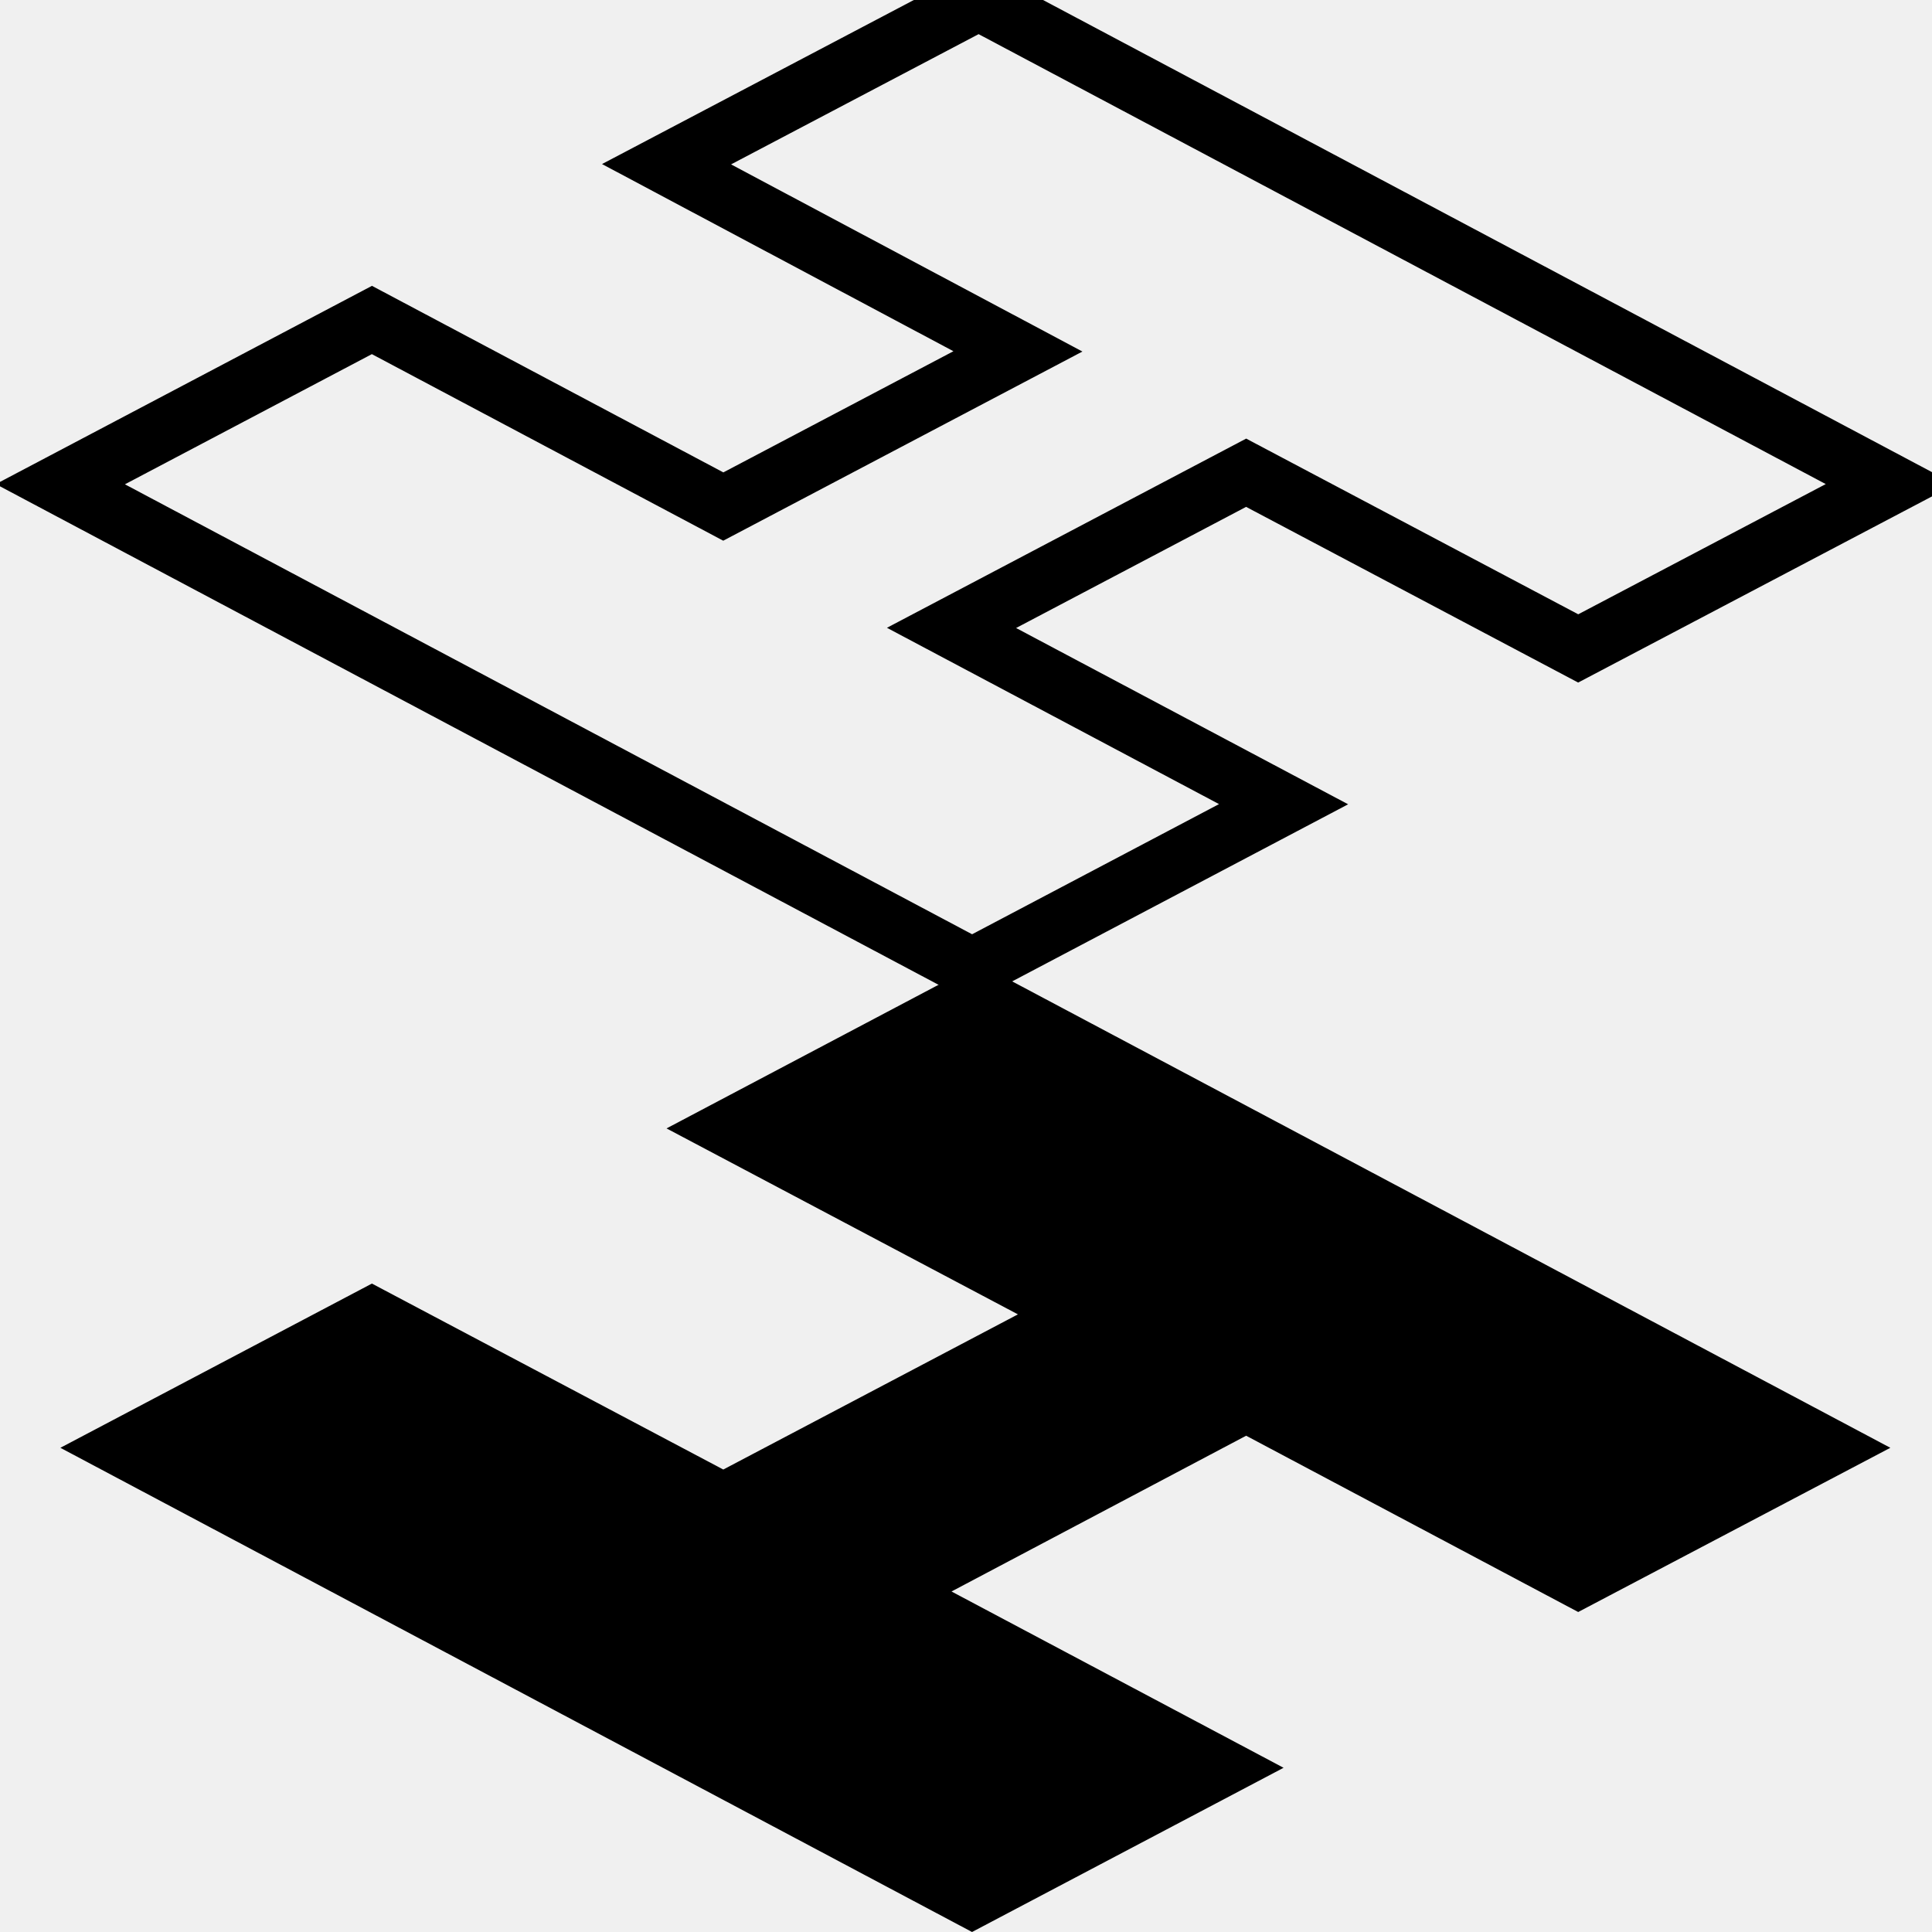
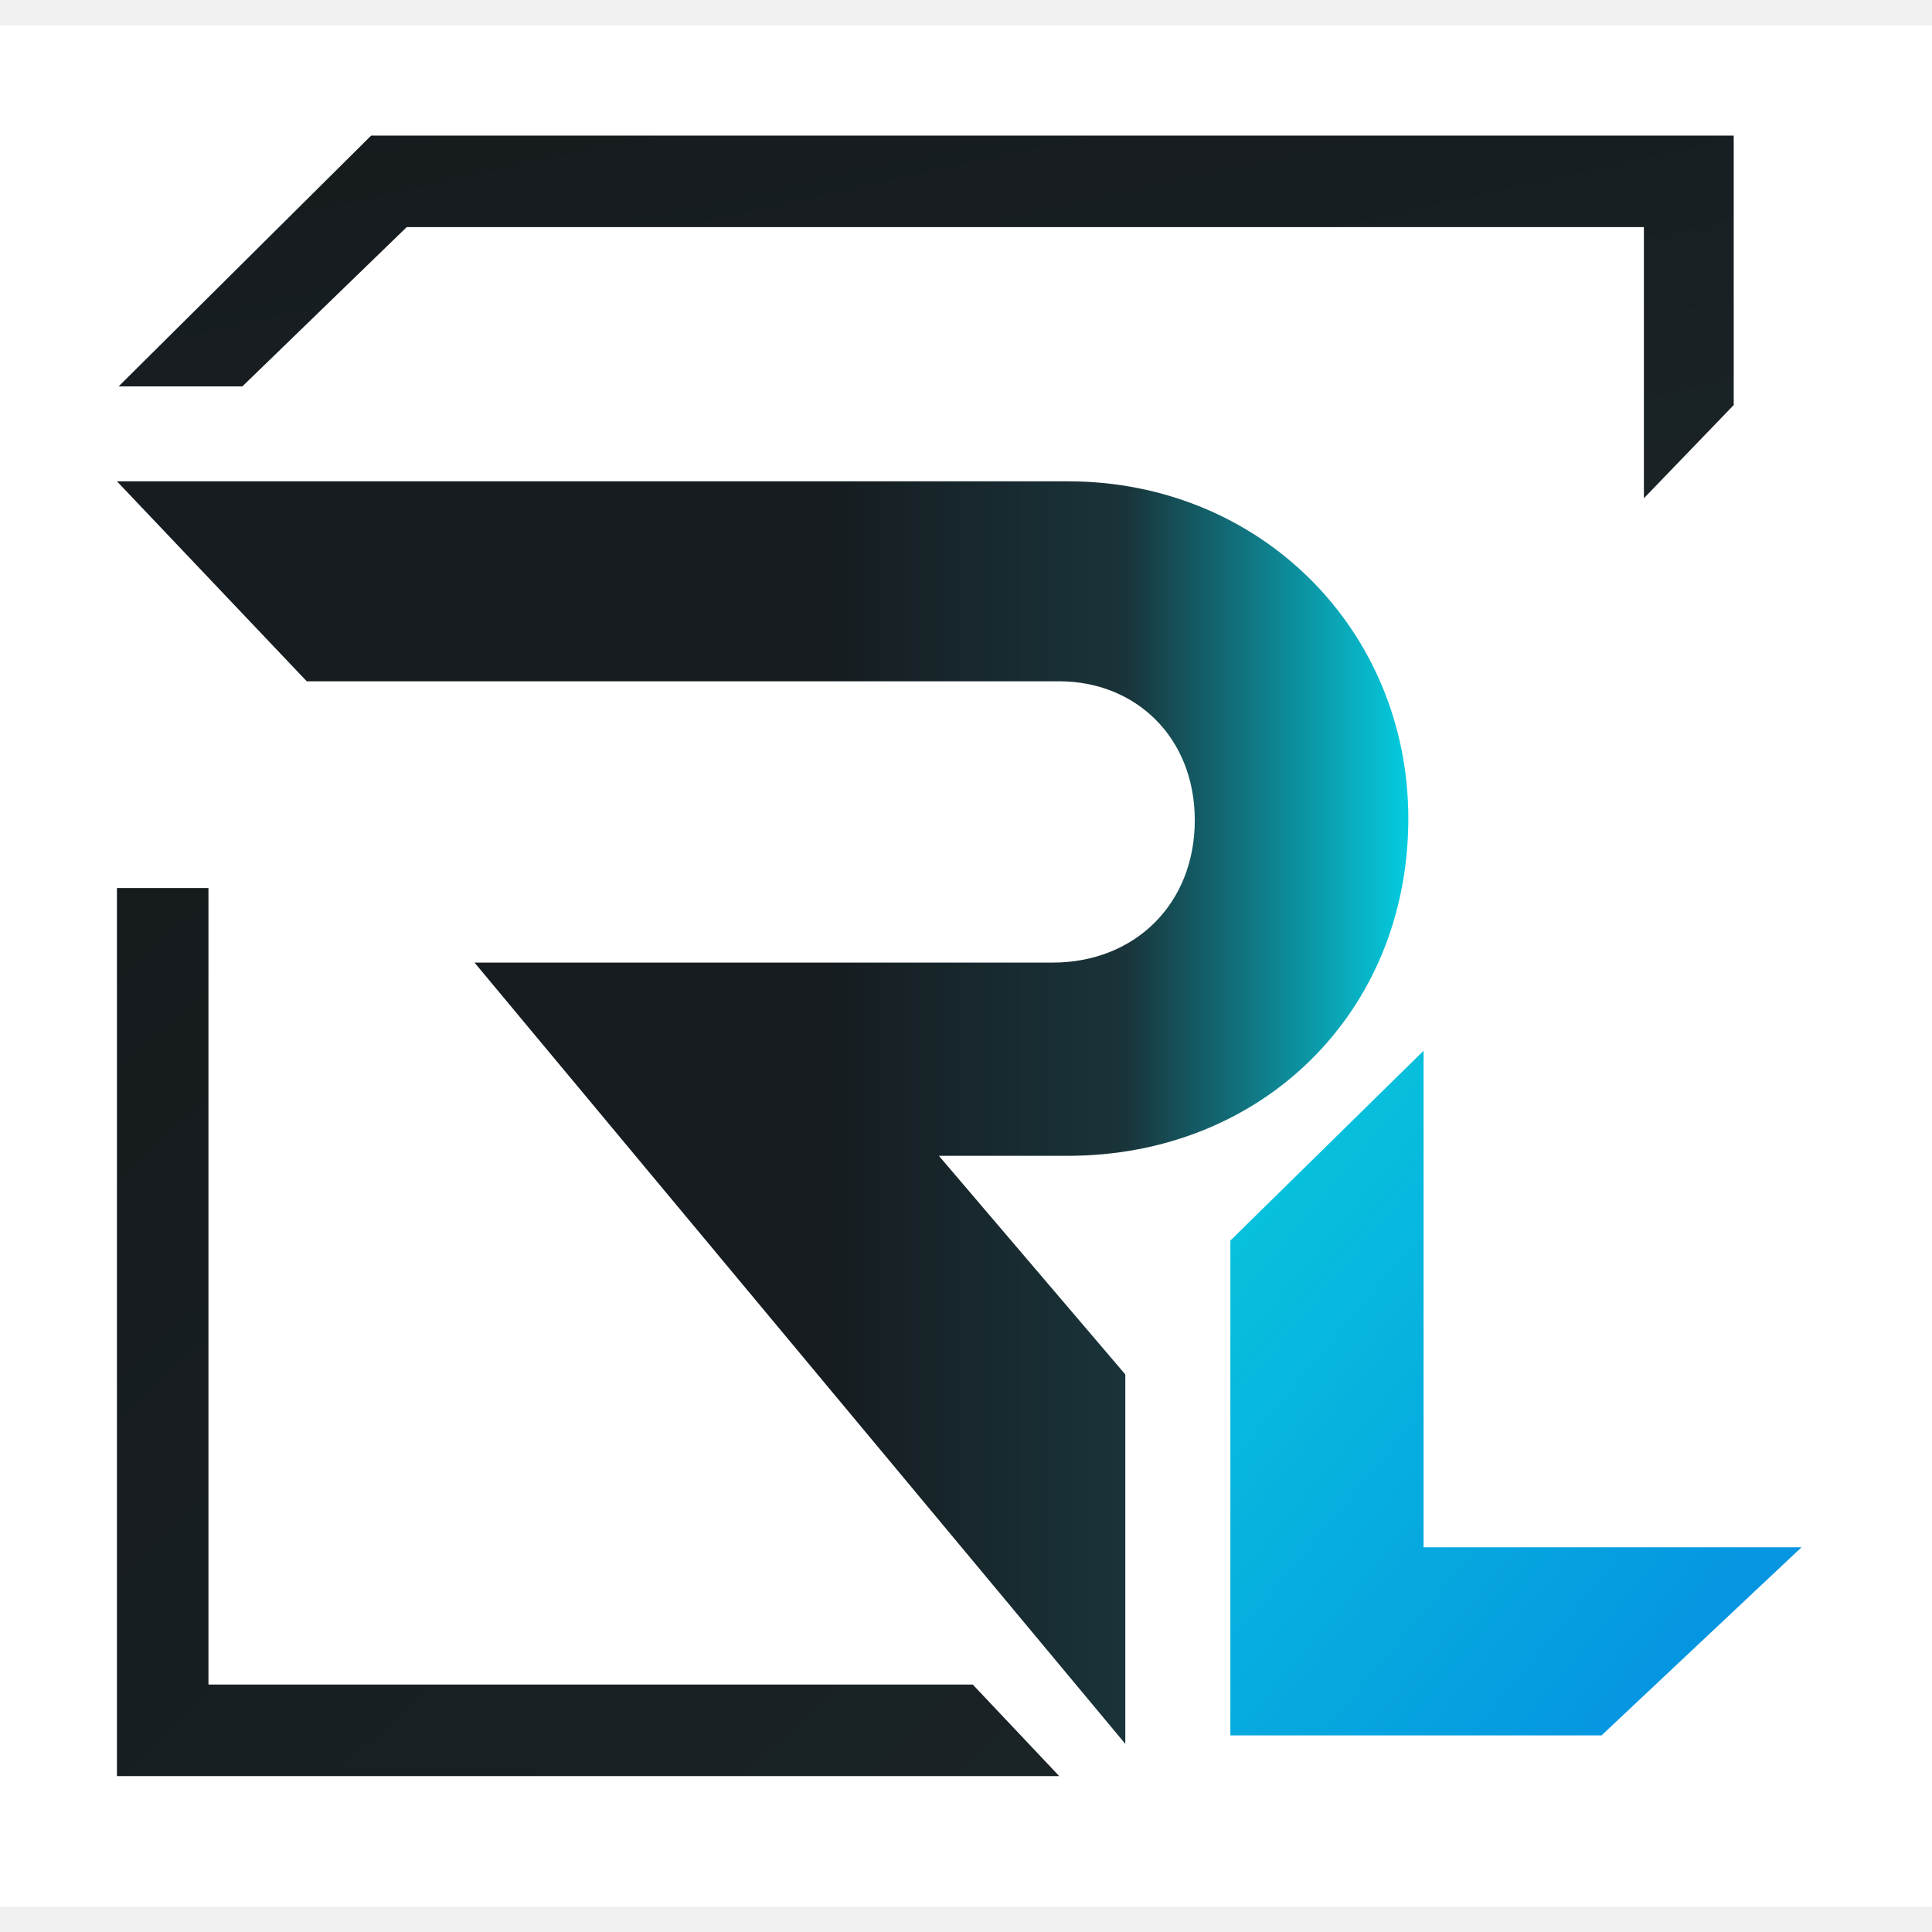
- <svg xmlns="http://www.w3.org/2000/svg" width="32" height="32" fill="none">
-   <style>
-     .stroke {
-       stroke: #000;
-     }
-     .fill {
-       fill: #000;
-     }
-     @media (prefers-color-scheme: dark) {
-       .stroke {
-         stroke: #fff;
-       }
-       .fill {
-         fill: #fff;
-       }
-     }
-   </style>
-   <path class="stroke" fill-rule="evenodd" d="M16.1 16.04 1 8.02 6.16 5.3l5.82 3.09 4.88-2.57-5.82-3.1L16.21 0l15.1 8.02-5.17 2.72-5.5-2.91-4.88 2.57 5.5 2.92-5.16 2.72Z" />
-   <path class="fill" fill-rule="evenodd" d="M16.1 32 1 23.98l5.16-2.72 5.82 3.08 4.88-2.57-5.82-3.08 5.17-2.73 15.1 8.02-5.17 2.72-5.5-2.92-4.88 2.58 5.5 2.92L16.1 32Z" />
+ <svg xmlns="http://www.w3.org/2000/svg" viewBox="70 100 1140 1110" width="64" height="64">
+   <defs>
+     <linearGradient id="ink" x1="0" y1="0" x2="1" y2="1">
+       <stop stop-color="#151a1d" />
+       <stop offset="1" stop-color="#1a2326" />
+     </linearGradient>
+     <linearGradient id="cyan" x1="0" y1="0" x2="1" y2="1">
+       <stop stop-color="#08c9dc" />
+       <stop offset="1" stop-color="#048ce2" />
+     </linearGradient>
+     <linearGradient id="lower" x1="0" y1="0" x2="1" y2="0">
+       <stop offset=".55" stop-color="#161c20" />
+       <stop offset=".78" stop-color="#19343a" />
+       <stop offset="1" stop-color="#04cee2" />
+     </linearGradient>
+   </defs>
+   <rect x="70" y="100" width="1140" height="1110" fill="#fff" />
+   <path fill="url(#ink)" d="M140 313 289 165h804v159l-53 55V219H310l-97 94Z" />
+   <path fill="url(#lower)" d="M139 369h561c114 0 201 88 201 199 0 114-86 199-201 199h-76l110 129v218L350 653h341c49 0 84-35 84-84s-35-82-80-82H251Z" />
+   <path fill="url(#ink)" d="M139 609h54v470h451l51 54H139Z" />
+   <path fill="url(#cyan)" d="m796 817 114-112v293h223l-118 111H796Z" />
</svg>
